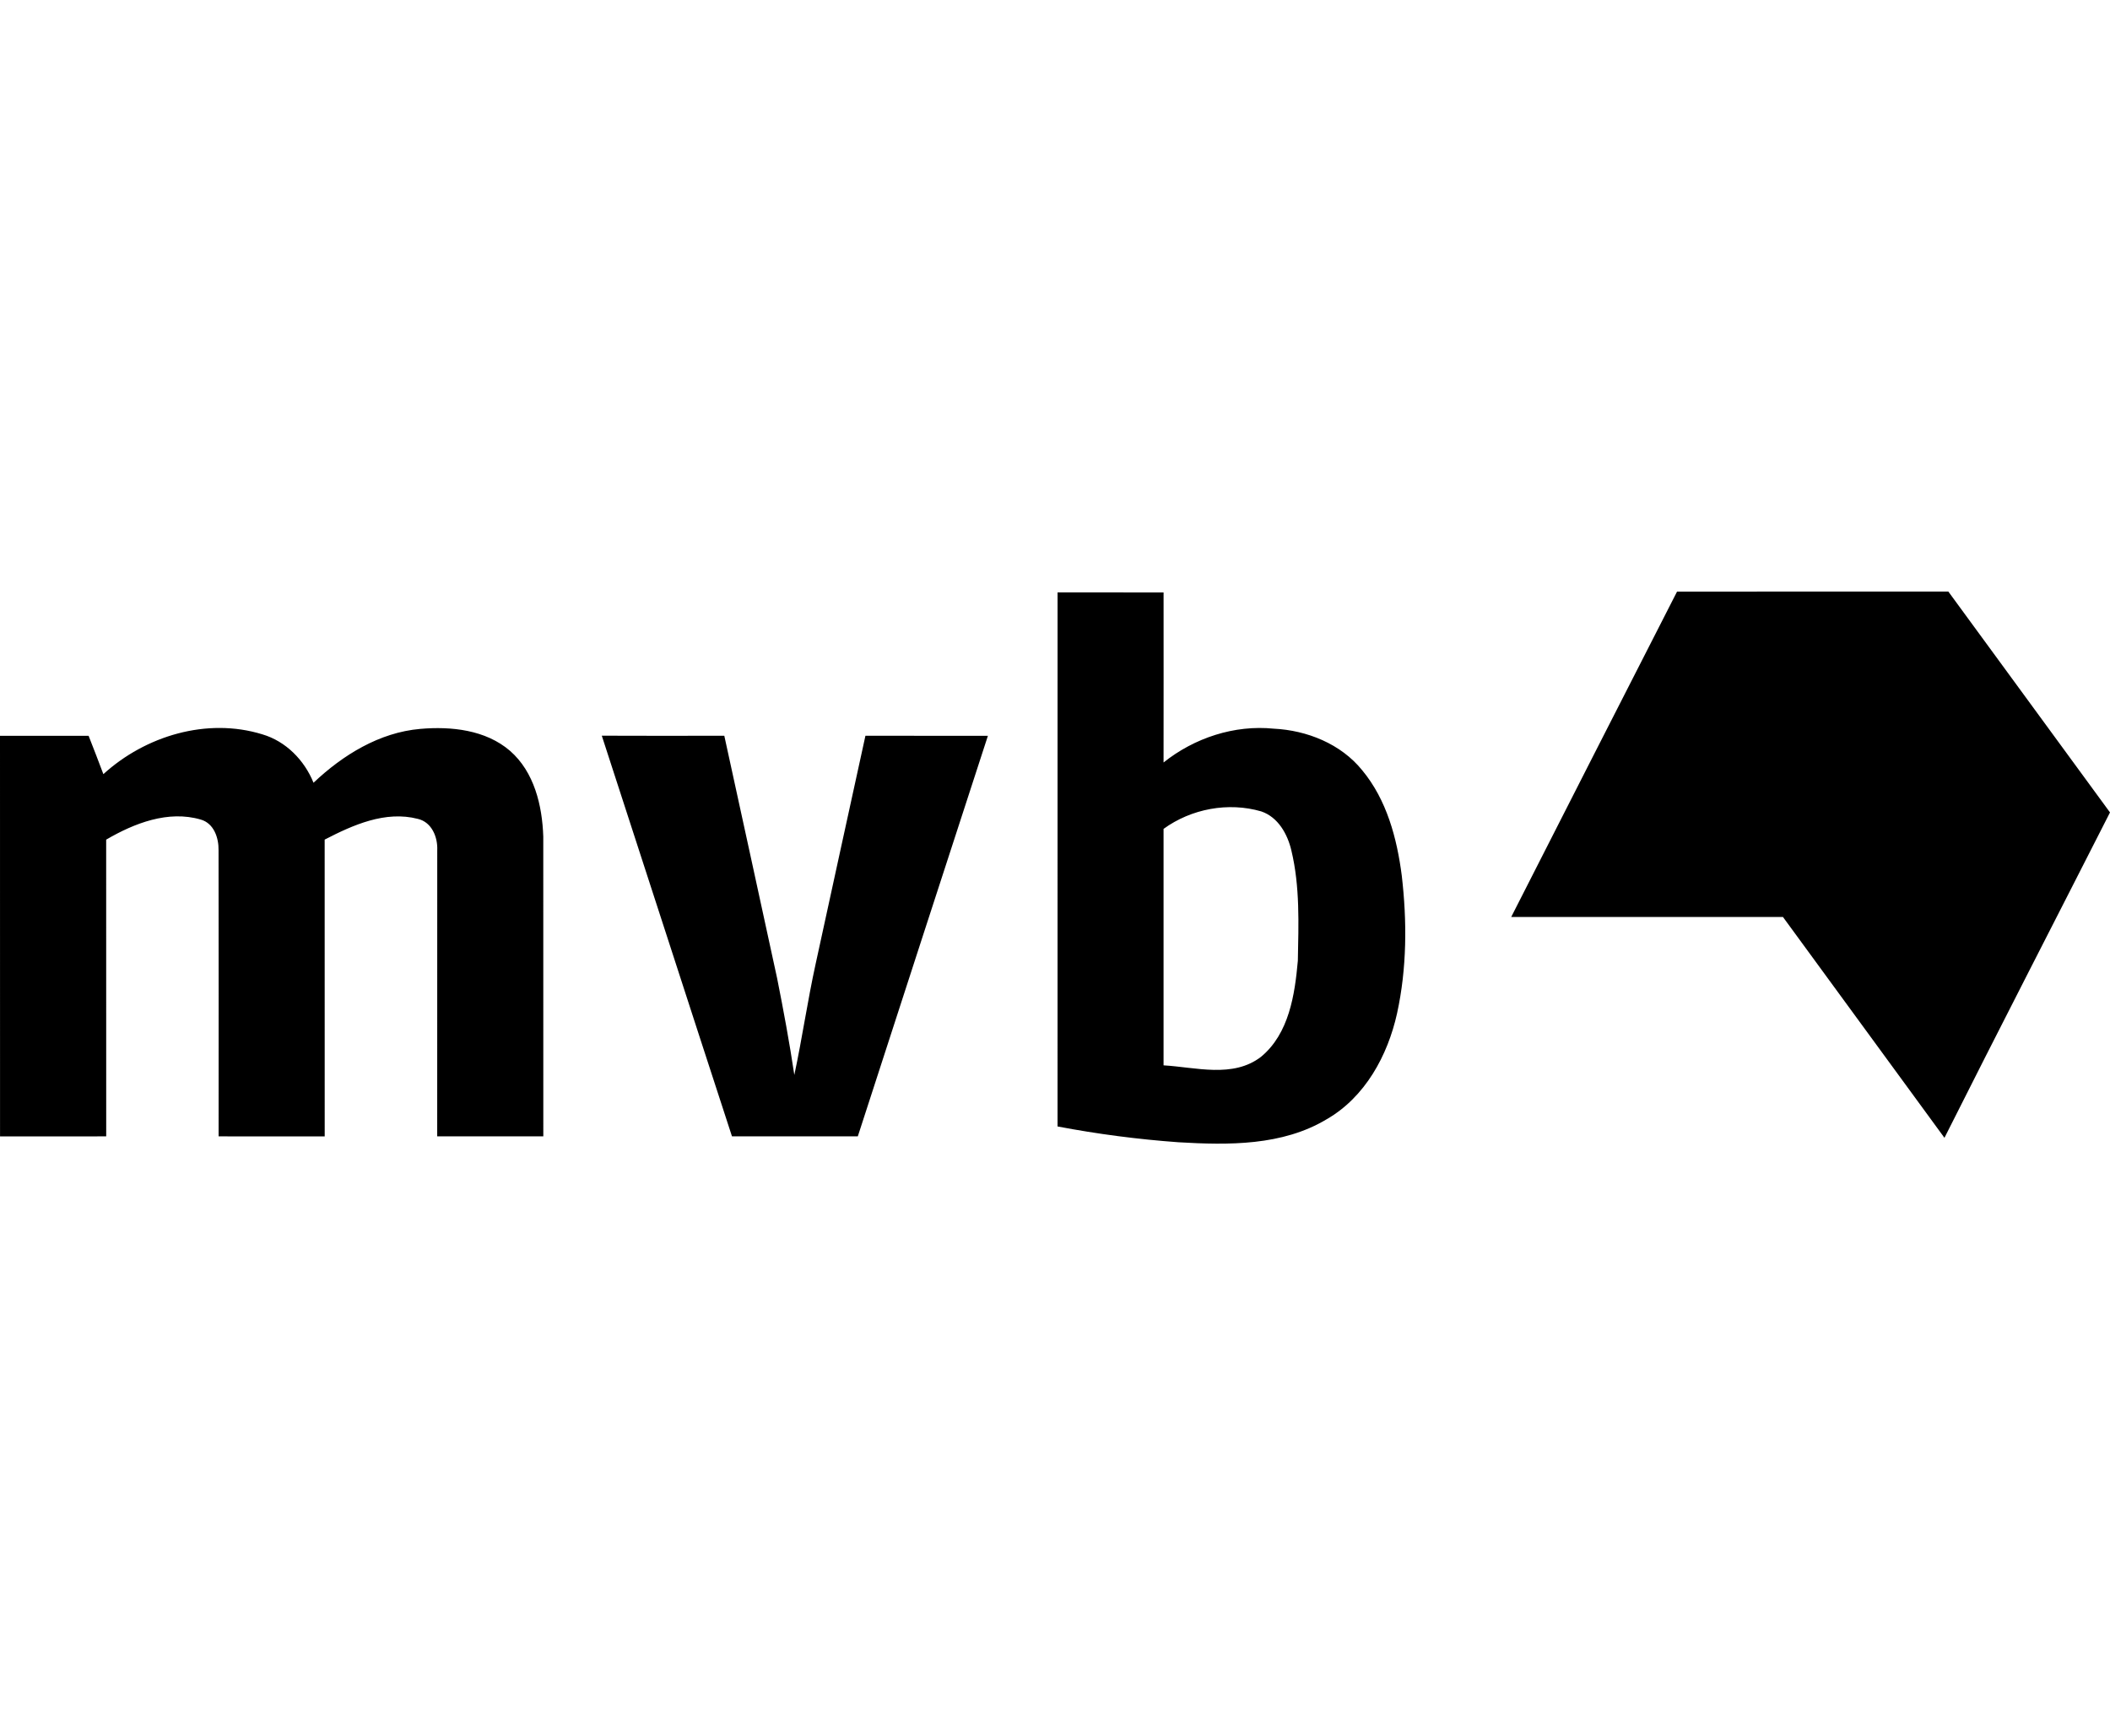
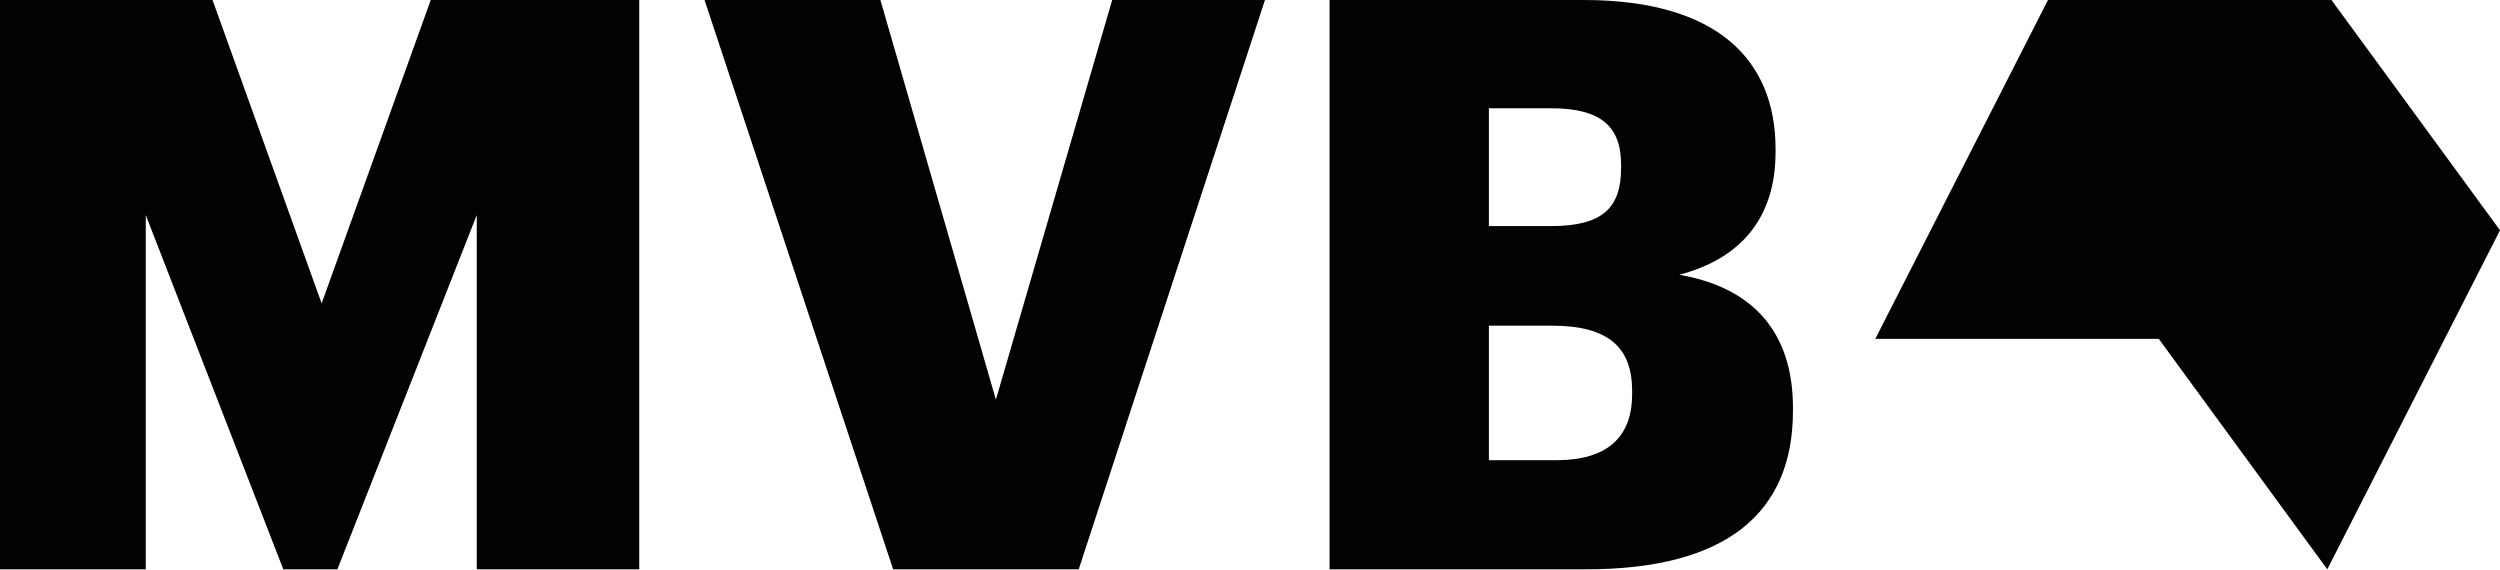
- <svg xmlns="http://www.w3.org/2000/svg" viewBox="0 0 107 88" version="1.1" xml:space="preserve" style="fill-rule:evenodd;clip-rule:evenodd;stroke-linejoin:round;stroke-miterlimit:2;">
-   <path d="M59.005,42.036C59.008,46.035 59.008,50.031 59.005,54.028C60.638,54.123 62.525,54.69 63.948,53.595C65.368,52.42 65.662,50.45 65.815,48.72C65.851,46.857 65.926,44.962 65.488,43.137C65.294,42.302 64.815,41.441 63.961,41.15C62.288,40.662 60.411,41.015 59.005,42.036ZM53.63,30.043C55.422,30.043 57.215,30.041 59.006,30.045C59.006,32.92 59.01,35.795 59.005,38.668C60.565,37.424 62.597,36.751 64.595,36.954C66.282,37.038 67.996,37.724 69.077,39.061C70.322,40.561 70.841,42.508 71.085,44.405C71.355,46.728 71.347,49.105 70.845,51.397C70.371,53.533 69.225,55.641 67.278,56.761C65.031,58.112 62.298,58.078 59.766,57.929C57.707,57.78 55.657,57.513 53.629,57.127C53.632,48.099 53.629,39.072 53.63,30.043ZM76.634,46.505C79.432,41.001 82.236,35.5 85.045,30.002C89.63,30 94.215,30.002 98.802,30C101.534,33.735 104.266,37.47 107,41.202C104.203,46.704 101.376,52.188 98.605,57.703C95.872,53.972 93.142,50.238 90.415,46.503C85.821,46.503 81.227,46.503 76.634,46.505ZM15.899,39.696C17.383,38.291 19.238,37.144 21.315,36.965C22.882,36.828 24.63,37.013 25.865,38.079C27.095,39.152 27.498,40.857 27.55,42.426C27.554,47.494 27.549,52.562 27.552,57.63C25.759,57.632 23.964,57.632 22.171,57.63C22.174,52.793 22.171,47.959 22.173,43.124C22.205,42.46 21.898,41.694 21.191,41.529C19.543,41.101 17.901,41.837 16.464,42.58C16.466,47.598 16.463,52.616 16.466,57.632C14.673,57.628 12.88,57.633 11.086,57.63C11.085,52.793 11.094,47.959 11.083,43.122C11.095,42.496 10.851,41.755 10.182,41.564C8.529,41.078 6.805,41.751 5.384,42.582C5.387,47.598 5.386,52.614 5.386,57.63C3.59,57.63 1.796,57.63 0.002,57.632C0,50.859 0,44.086 0,37.315C1.5,37.313 2.996,37.315 4.493,37.315C4.748,37.961 4.998,38.611 5.242,39.26C7.374,37.318 10.496,36.376 13.3,37.24C14.5,37.593 15.436,38.553 15.899,39.696ZM30.516,37.31C32.587,37.32 34.659,37.316 36.73,37.312C37.622,41.412 38.522,45.508 39.408,49.609C39.733,51.237 40.035,52.871 40.281,54.515C40.681,52.647 40.951,50.754 41.361,48.887C42.203,45.029 43.04,41.169 43.887,37.312C45.957,37.319 48.028,37.312 50.097,37.316C47.889,44.082 45.7,50.859 43.5,57.63C41.373,57.628 39.246,57.633 37.119,57.628C34.909,50.857 32.725,44.081 30.517,37.309L30.516,37.31Z" style="fill-rule:nonzero;" />
+ <svg xmlns="http://www.w3.org/2000/svg" id="uuid-447d7fef-af4f-4442-9a2d-9ae7181114e4" data-name="Layer 2" viewBox="0 0 149.39 34.02">
+   <g id="uuid-d096eea1-8db8-4afd-a2e3-56d20229938e" data-name="Logos">
+     <g>
+       <path d="m0,0h12.7l6.52,18.13L25.74,0h12.46v34.02h-9.71V12.85l-8.33,21.17h-3.23L8.71,12.85v21.17H0V0Z" style="fill: #020204; stroke-width: 0px;" />
+       <path d="m42.1,0h10.51l6.9,23.88L66.46,0h9.13l-11.13,34.02h-11.09L42.1,0Z" style="fill: #020204; stroke-width: 0px;" />
+       <path d="m79.45,0h15.18c8.04,0,11.47,3.62,11.47,8.9v.19c0,3.81-1.95,6.33-5.76,7.33,4.19.71,6.8,3.23,6.8,7.94v.19c0,6.09-3.95,9.47-12.37,9.47h-15.32V0Zm13.23,13.51c3.04,0,4.19-1.05,4.19-3.47v-.19c0-2.33-1.24-3.38-4.19-3.38h-3.71v7.04h3.71Zm.33,13.99c3.09,0,4.52-1.43,4.52-3.95v-.19c0-2.57-1.38-3.9-4.8-3.9h-3.76v8.04h4.04Z" style="fill: #020204; stroke-width: 0px;" />
+       <polygon points="139.07 34.02 129 20.25 112.06 20.25 122.38 0 139.32 0 149.39 13.76 139.07 34.02" style="fill: #020204; stroke-width: 0px;" />
+     </g>
+   </g>
</svg>
